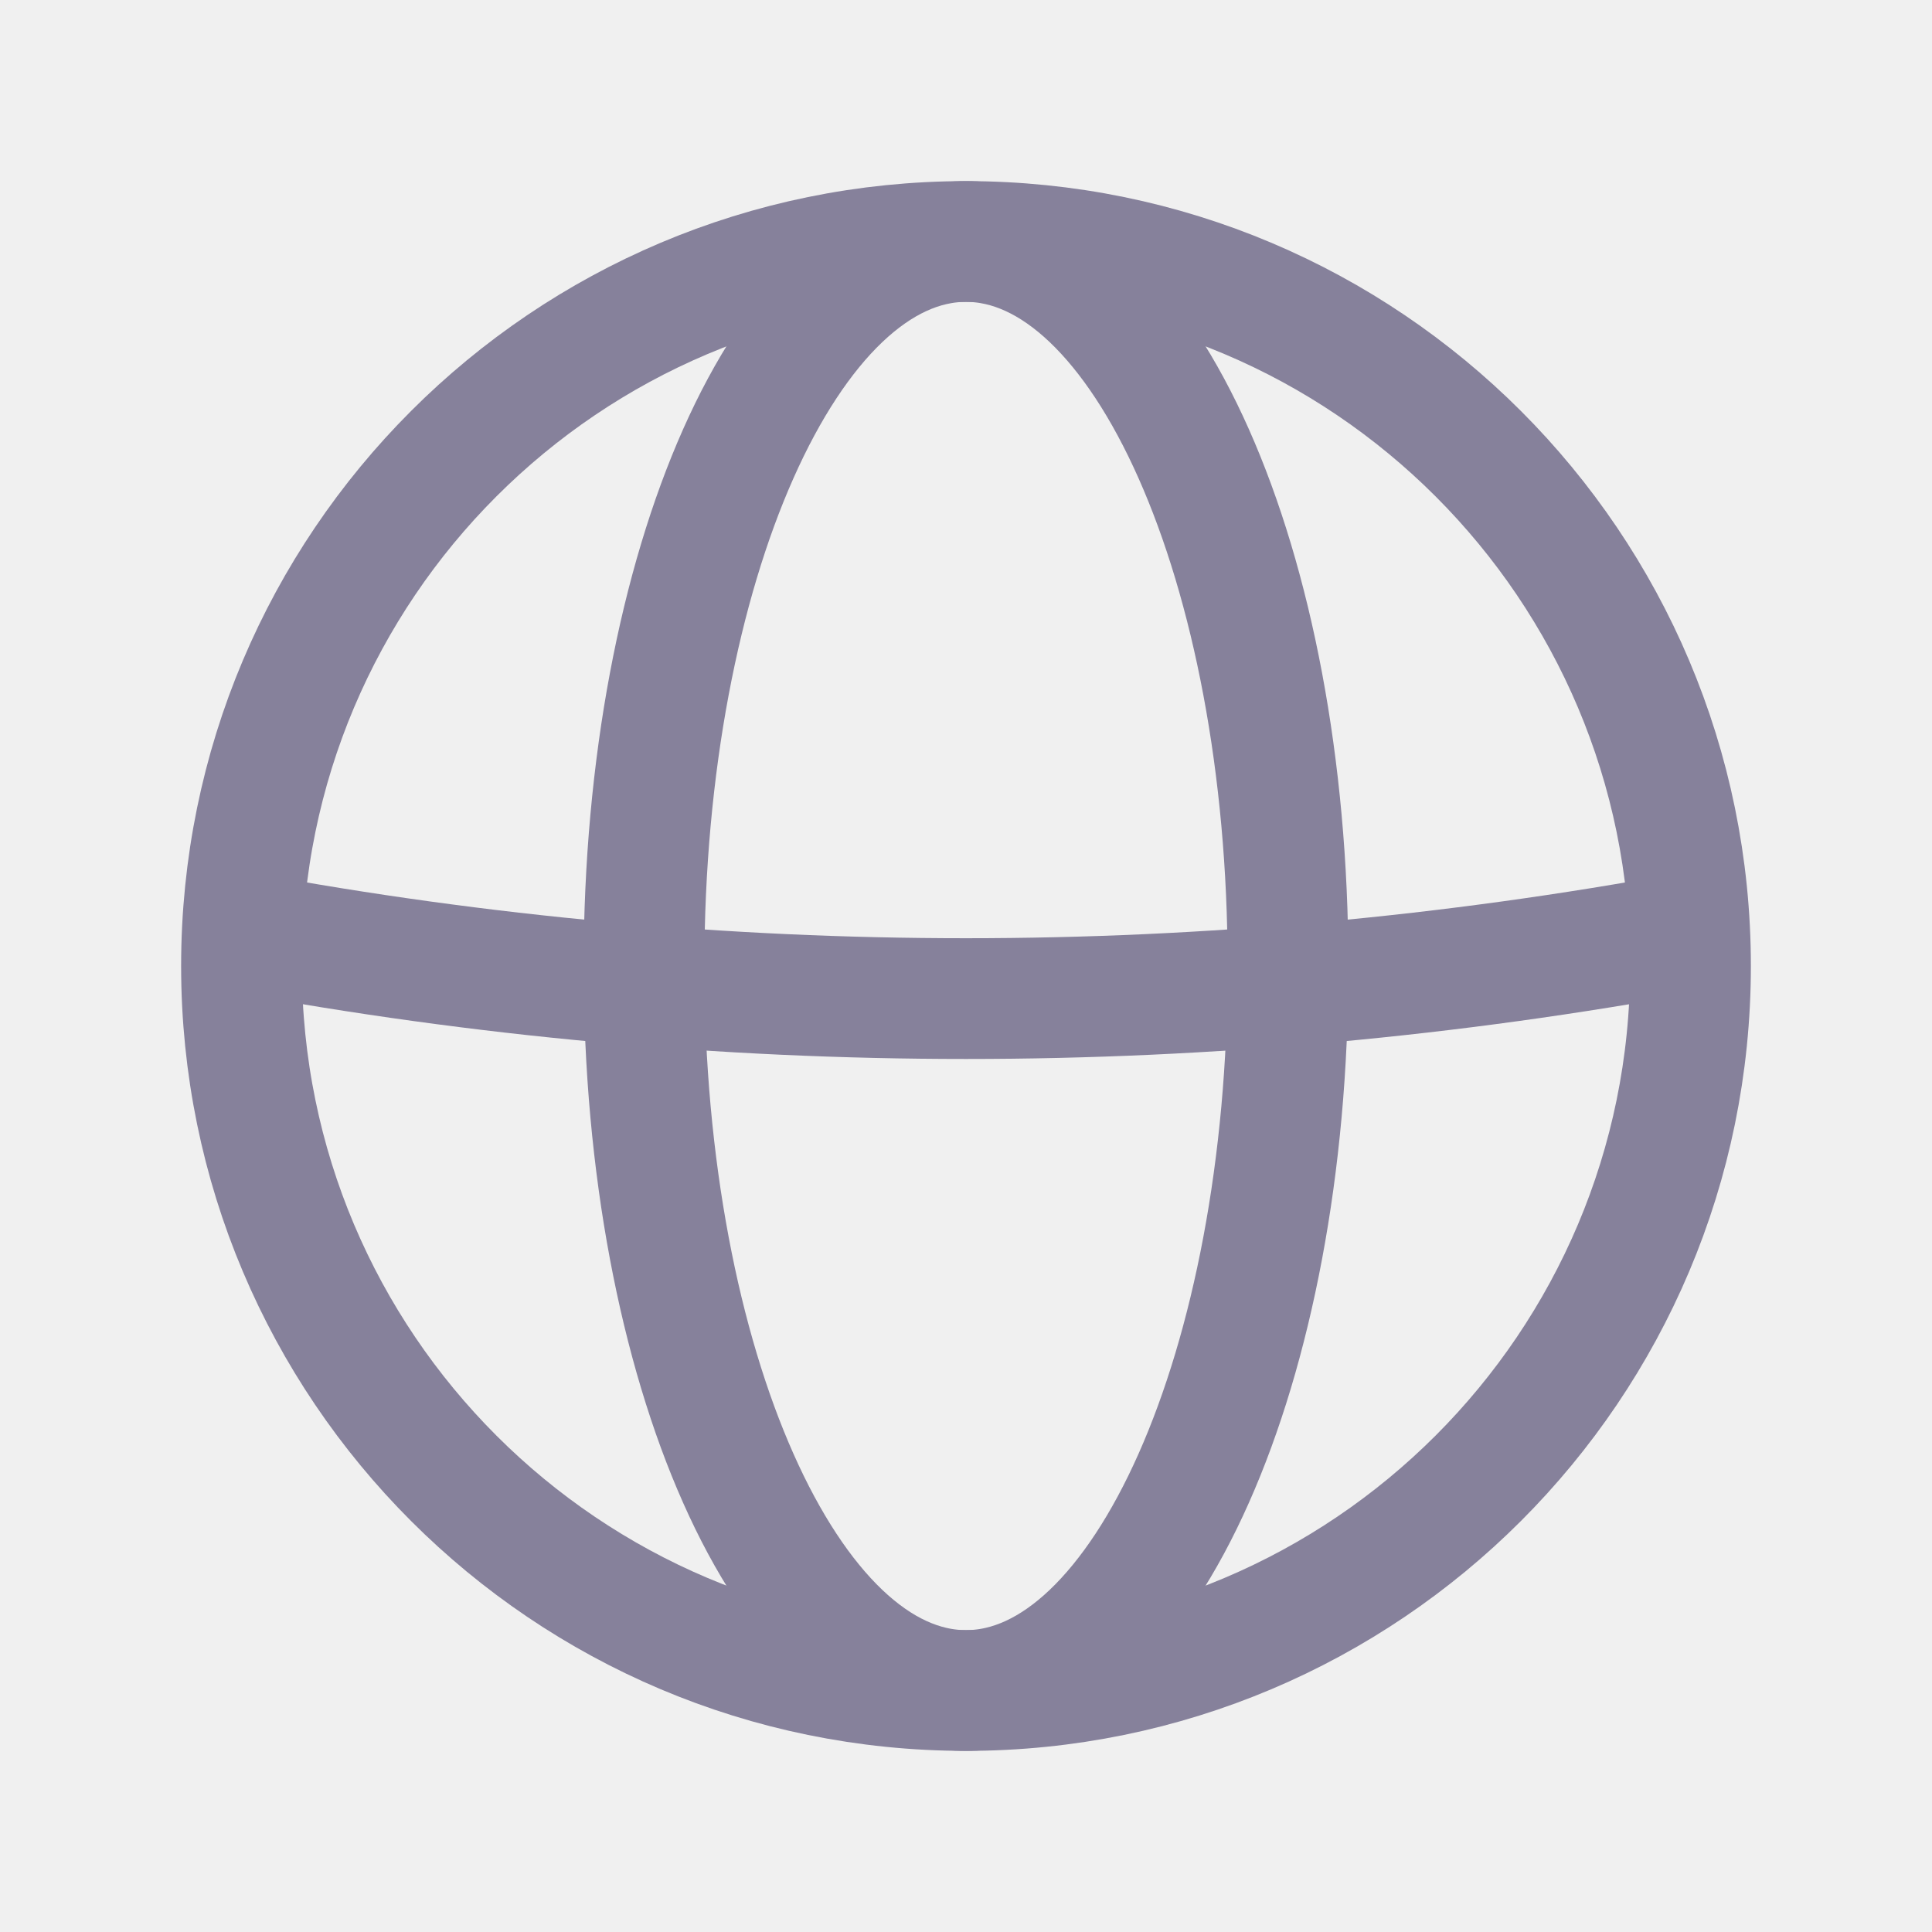
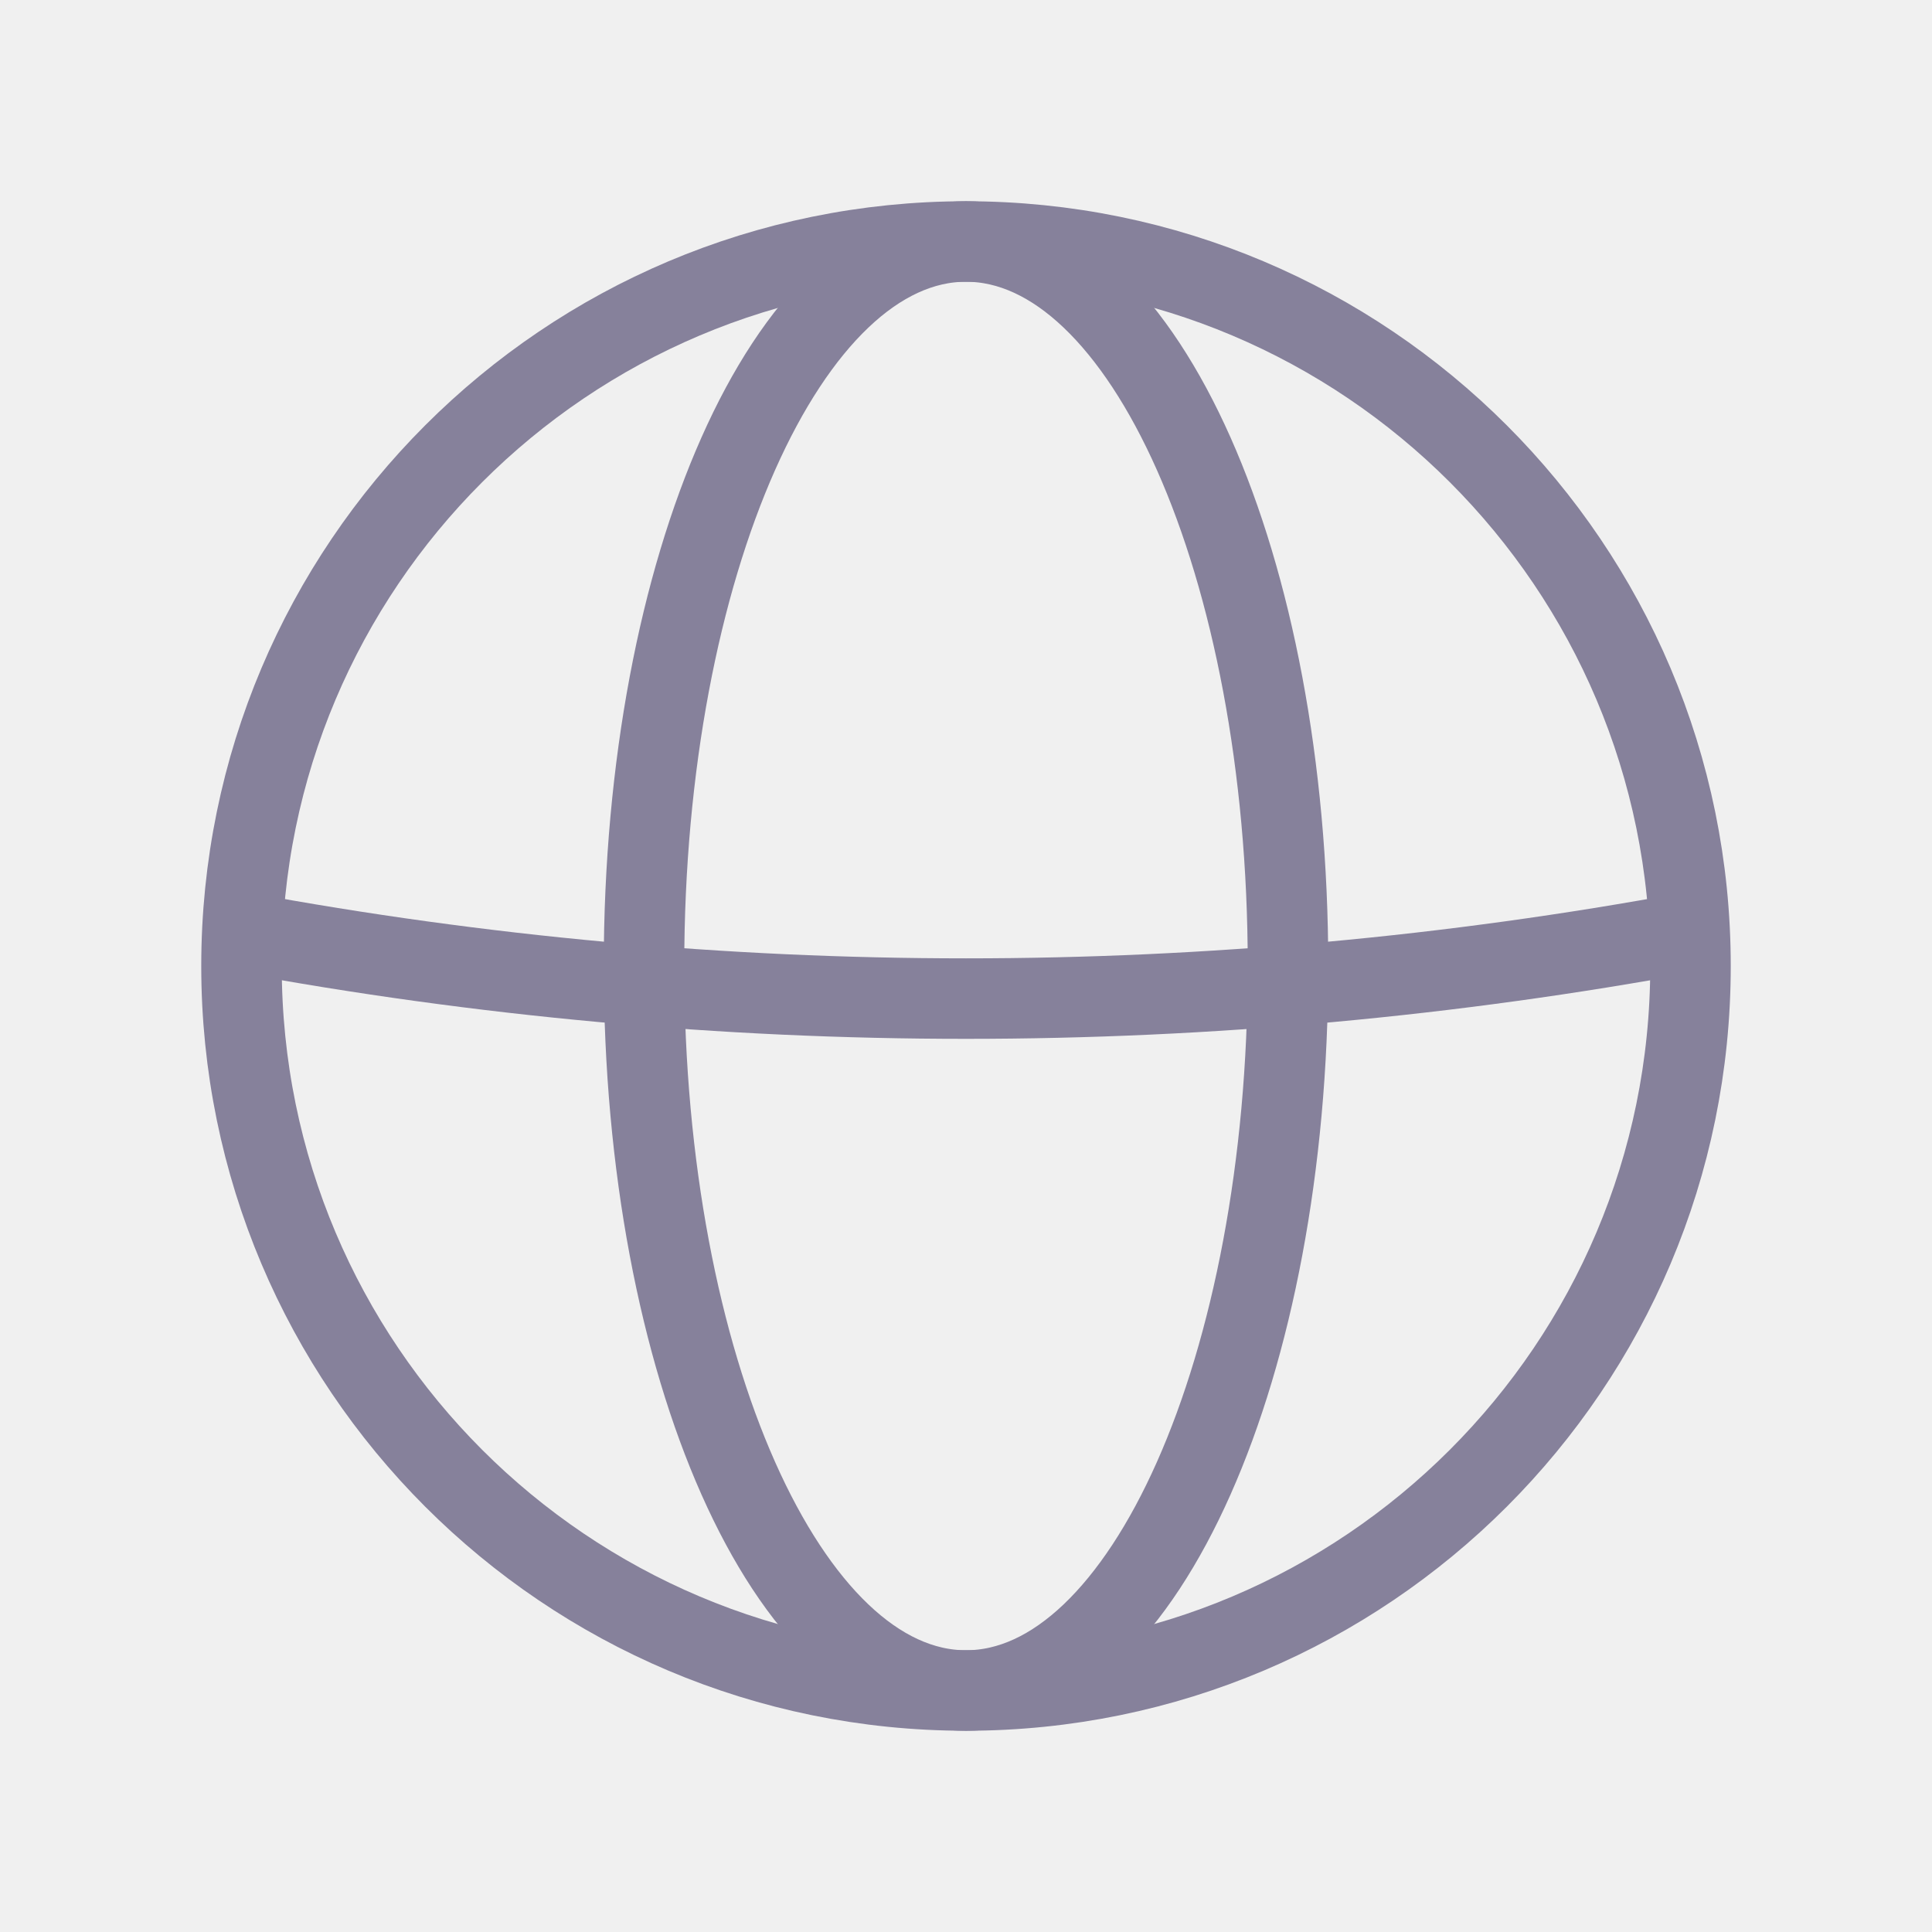
<svg xmlns="http://www.w3.org/2000/svg" width="24" height="24" viewBox="0 0 24 24" fill="none">
  <g clip-path="url(#clip0_1565_32011)">
-     <path d="M12 21C16.97 21 21 16.97 21 12C21 7.03 16.97 3 12 3C7.03 3 3 7.03 3 12C3 16.97 7.03 21 12 21Z" stroke="#86819B" stroke-width="1.5" stroke-miterlimit="10" />
-     <path d="M12 21C14.21 21 16 16.97 16 12C16 7.03 14.21 3 12 3C9.79 3 8 7.03 8 12C8 16.97 9.79 21 12 21Z" stroke="#86819B" stroke-width="1.5" stroke-miterlimit="10" />
-     <path d="M3 11.58C8.95 12.68 15.05 12.68 21 11.58" stroke="#86819B" stroke-width="1.5" stroke-miterlimit="10" />
+     <path d="M12 21C16.97 21 21 16.97 21 12C21 7.03 16.97 3 12 3C7.03 3 3 7.03 3 12C3 16.97 7.03 21 12 21Z" stroke="#86819B" strokeWidth="1.5" stroke-miterlimit="10" />
+     <path d="M12 21C14.21 21 16 16.97 16 12C16 7.03 14.21 3 12 3C9.79 3 8 7.03 8 12C8 16.97 9.79 21 12 21Z" stroke="#86819B" strokeWidth="1.5" stroke-miterlimit="10" />
+     <path d="M3 11.58C8.95 12.68 15.05 12.68 21 11.58" stroke="#86819B" strokeWidth="1.5" stroke-miterlimit="10" />
  </g>
  <defs>
    <clipPath id="clip0_1565_32011">
      <rect width="24" height="24" fill="white" />
    </clipPath>
  </defs>
</svg>
